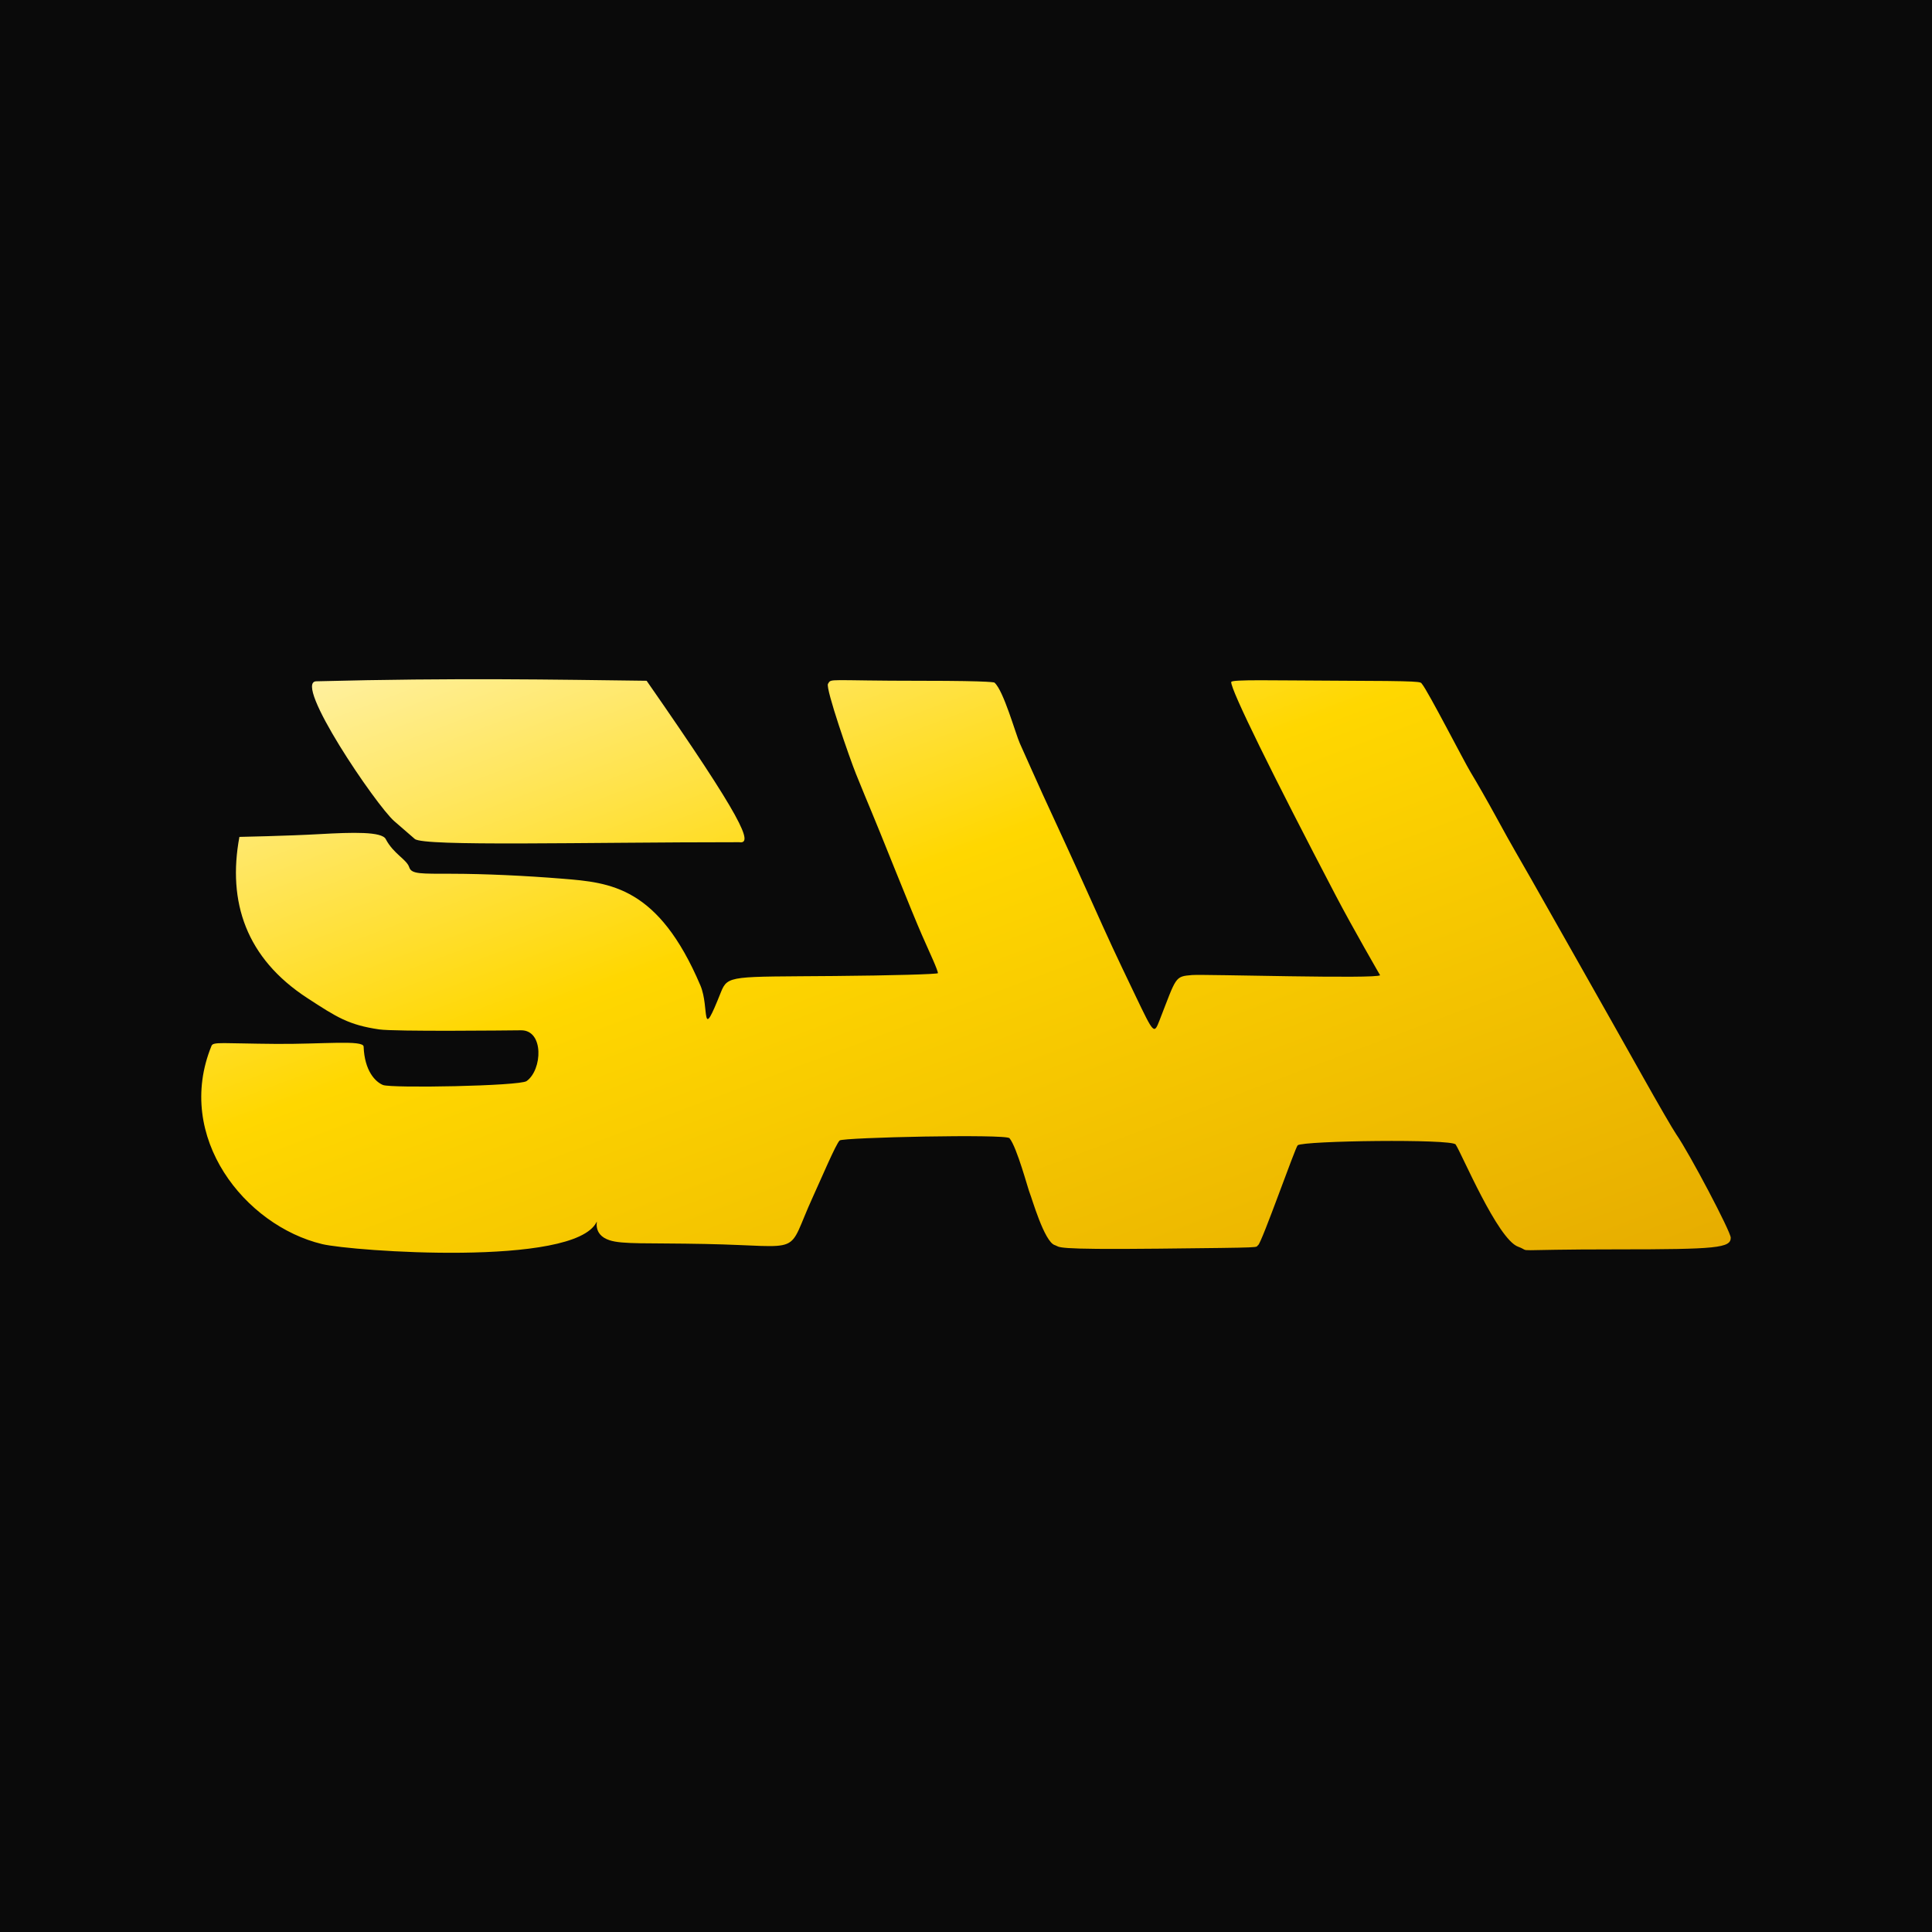
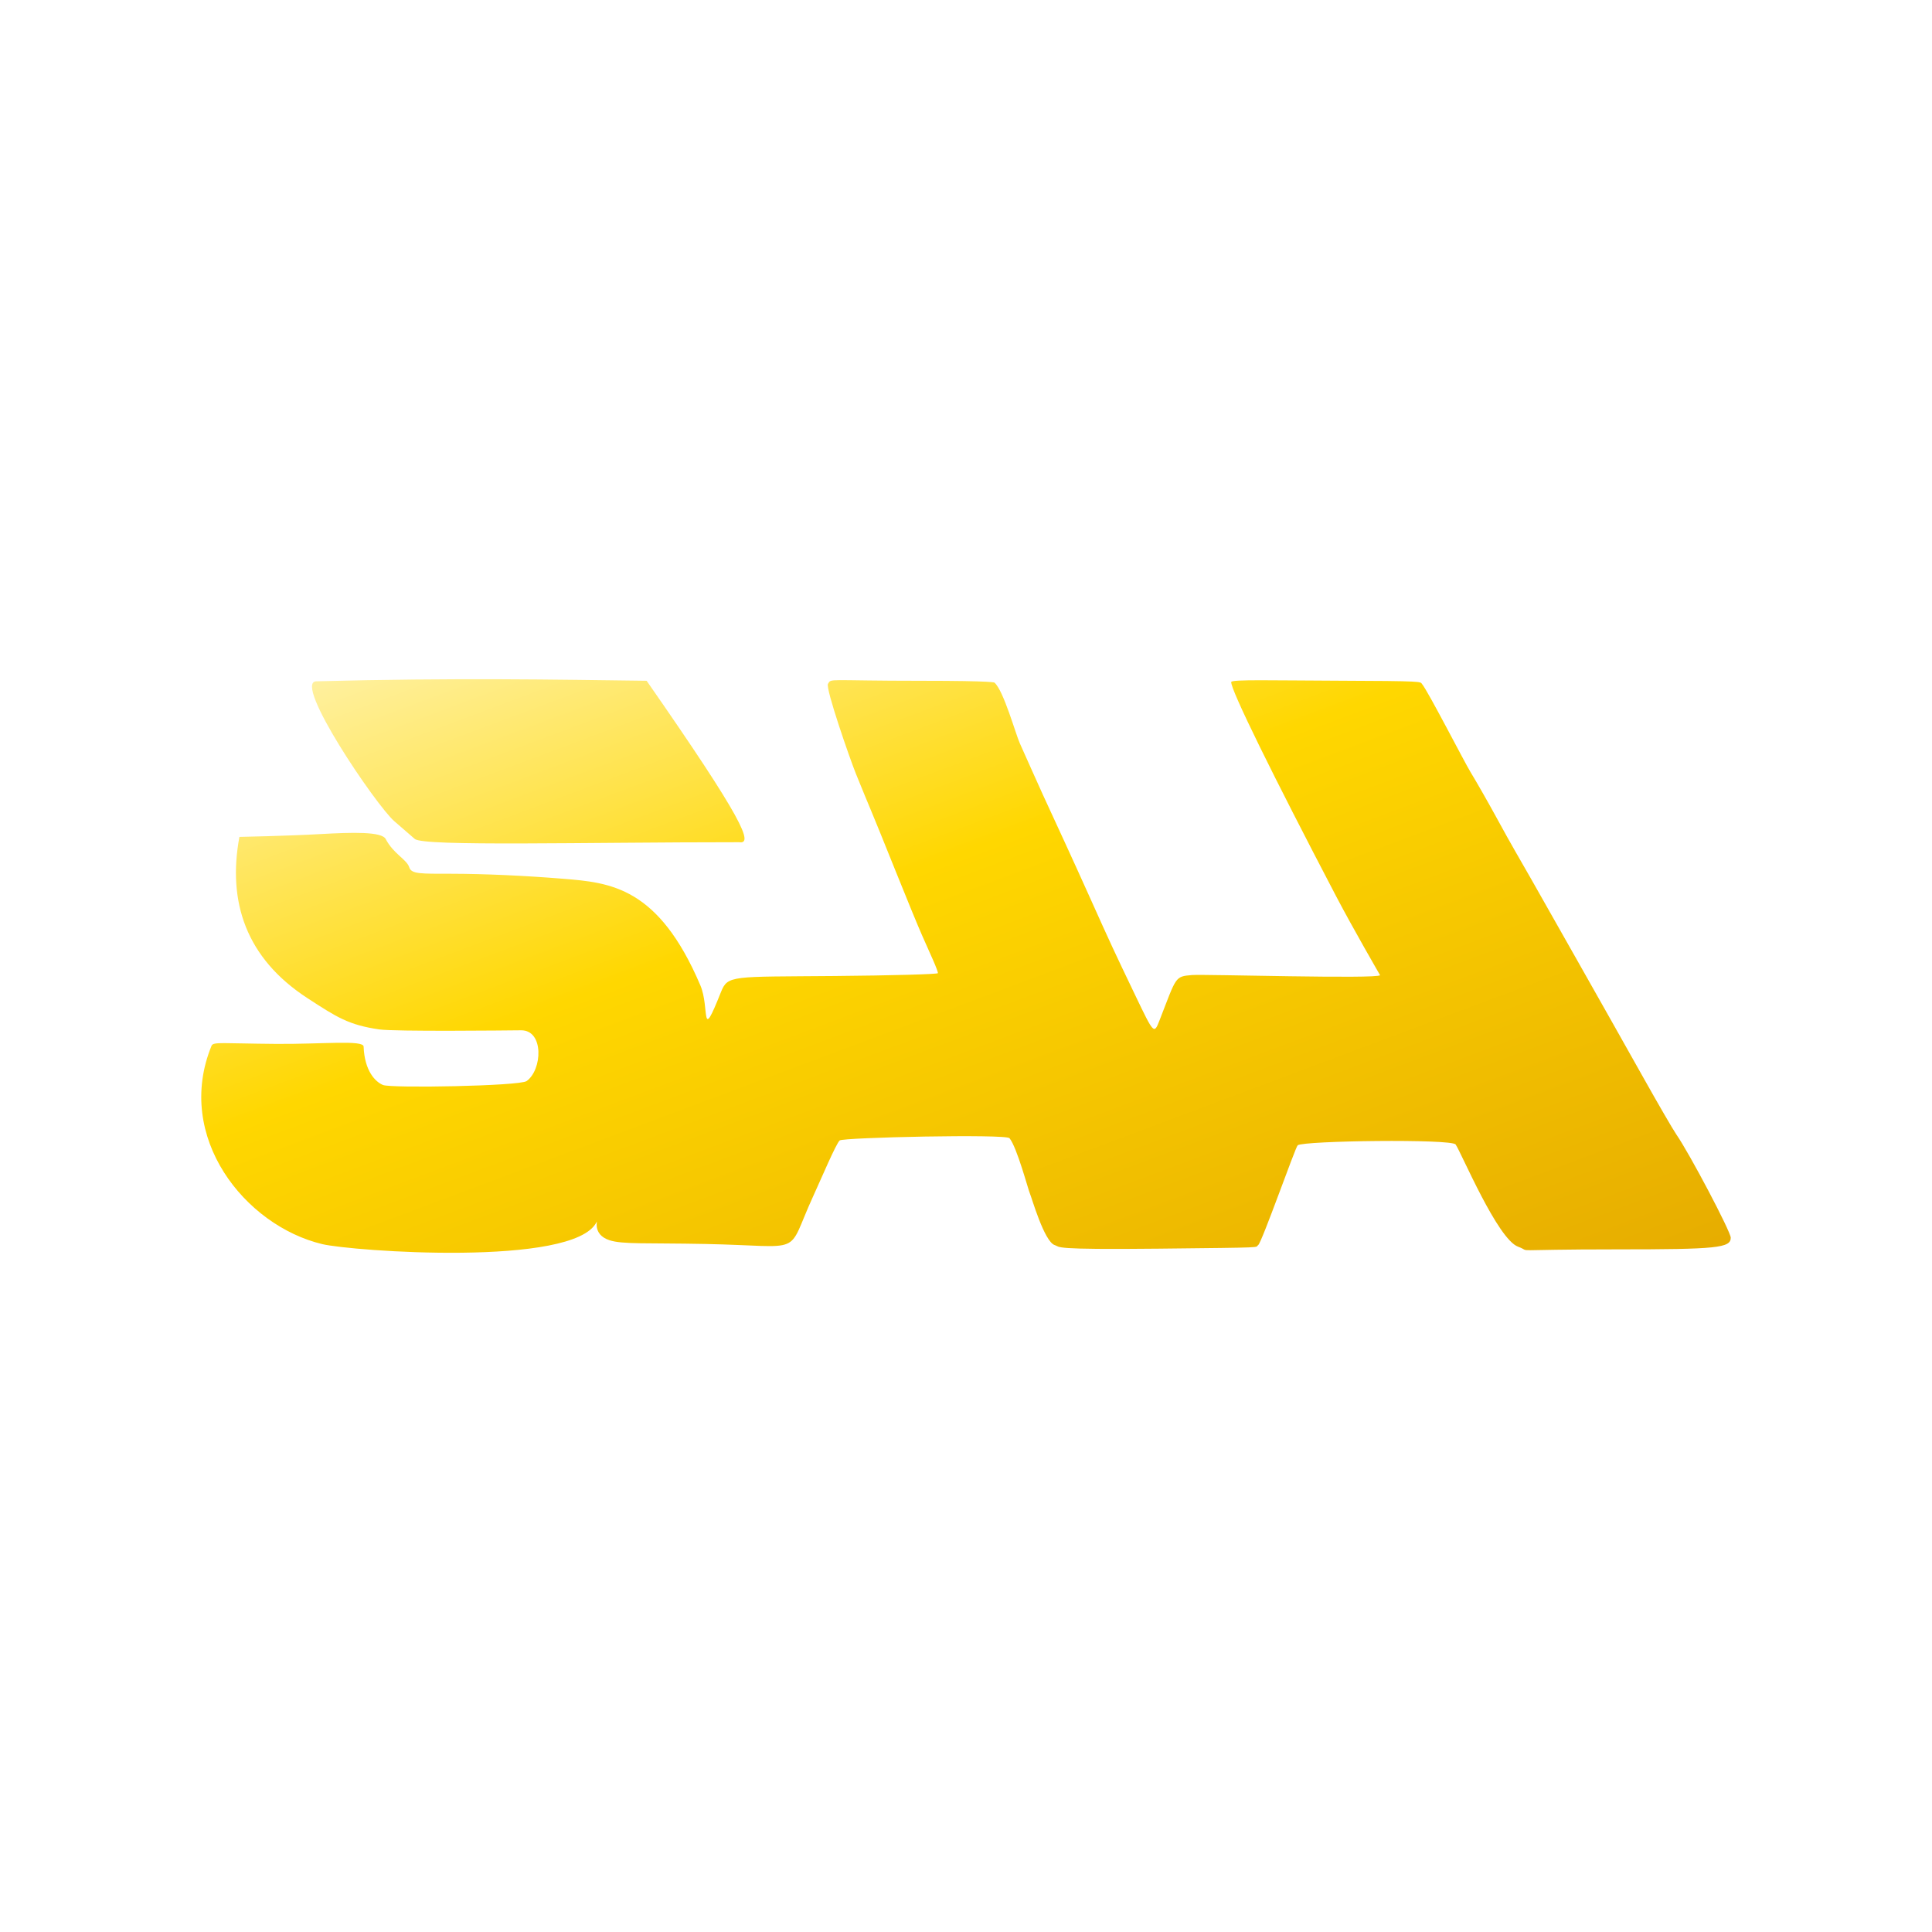
<svg xmlns="http://www.w3.org/2000/svg" width="512" height="512" viewBox="0 0 512 512">
  <defs>
    <linearGradient id="logoGradient" x1="0%" y1="0%" x2="100%" y2="100%">
      <stop offset="0%" style="stop-color:#fff3b0;stop-opacity:1" />
      <stop offset="40%" style="stop-color:#ffd700;stop-opacity:1" />
      <stop offset="100%" style="stop-color:#e6ac00;stop-opacity:1" />
    </linearGradient>
  </defs>
-   <rect width="512" height="512" fill="#0a0a0a" />
  <svg x="30" y="180" width="452" height="152" viewBox="0 0 201.963 75.737">
    <g transform="translate(-5.51337,-105.9719)">
      <path fill="url(#logoGradient)" d="M 21.472,180.561 C 11.316,178.122 1.936,166.458 6.867,154.381 c 0.228,-0.56 1.415,-0.309 8.522,-0.254 6.089,0.047 11.529,-0.549 11.563,0.353 0.122,3.215 1.549,4.661 2.56,5.074 1.093,0.446 18.027,0.141 18.957,-0.515 2.086,-1.472 2.326,-6.74 -0.733,-6.708 -1.893,0.02 -16.678,0.181 -18.724,-0.117 -4.044,-0.591 -5.592,-1.6 -9.492,-4.139 -8.077,-5.259 -10.567,-12.684 -8.97,-21.282 0,0 6.234,-0.122 10.651,-0.37 4.313,-0.243 8.147,-0.348 8.671,0.656 1.028,1.969 2.765,2.672 3.105,3.73 0.297,0.924 1.559,0.841 5.661,0.851 4.303,0.01 9.55,0.246 14.627,0.658 6.272,0.509 12.607,1.044 18.159,14.092 1.256,2.953 -0.051,7.824 2.707,0.891 0.907,-2.279 1.363,-2.02 15.013,-2.139 7.507,-0.065 13.649,-0.236 13.649,-0.379 0,-0.144 -0.281,-0.895 -0.624,-1.669 -0.343,-0.775 -1.026,-2.313 -1.517,-3.419 -0.491,-1.106 -2.062,-4.927 -3.492,-8.491 -1.429,-3.564 -2.858,-7.084 -3.174,-7.821 -0.316,-0.737 -1.226,-2.95 -2.022,-4.916 -0.796,-1.966 -4.043,-11.298 -3.694,-11.883 0.458,-0.767 -0.187,-0.404 12.337,-0.404 9.844,0 9.653,0.247 9.653,0.247 1.208,1.061 2.79,6.79 3.346,8.018 0.557,1.229 1.277,2.838 1.599,3.575 0.605,1.386 1.793,3.986 4.289,9.385 0.795,1.721 2.349,5.139 3.453,7.598 2.674,5.955 3.045,6.753 5.913,12.737 2.463,5.139 2.463,5.139 3.201,3.246 2.237,-5.738 1.982,-5.761 4.285,-5.952 1.55,-0.129 24.513,0.548 24.826,0.021 0,0 -3.597,-6.207 -5.84,-10.496 -8.262,-15.793 -13.928,-27.264 -13.814,-28.221 0.042,-0.355 5.592,-0.198 13.737,-0.172 11.926,0.038 11.191,0.126 11.458,0.441 0.776,0.917 5.568,10.253 6.396,11.616 0.827,1.363 2.326,3.987 3.33,5.83 1.004,1.844 2.18,3.955 2.614,4.693 0.434,0.737 1.356,2.346 2.05,3.575 0.694,1.229 3.484,6.156 6.2,10.949 2.716,4.793 6.572,11.631 8.57,15.195 1.998,3.564 3.981,6.983 4.407,7.598 1.756,2.532 7.197,12.857 7.197,13.656 0,1.35 -1.831,1.539 -14.977,1.539 -15.122,0 -11,0.419 -13.105,-0.353 -2.712,-0.994 -7.467,-12.353 -8.245,-13.497 -0.514,-0.757 -20.111,-0.502 -20.858,0.107 -0.301,0.246 -4.742,12.873 -5.218,13.181 -0.513,0.333 1.566,0.314 -13.121,0.469 -14.376,0.152 -12.925,-0.209 -13.738,-0.469 -1.392,-0.446 -3.058,-6.322 -3.282,-6.814 -0.224,-0.492 -1.696,-6.084 -2.694,-7.304 -0.468,-0.573 -22.001,-0.1 -22.427,0.3 -0.496,0.466 -2.404,4.977 -3.536,7.451 -3.648,7.965 -0.798,6.483 -14.189,6.217 -7.764,-0.154 -10.944,0.068 -12.663,-0.493 -2.37,-0.774 -1.493,-2.84 -1.713,-2.397 -2.97,5.977 -32.338,3.842 -36.237,2.906 z m 12.241,-53.494 c -0.645,-0.553 -1.868,-1.613 -2.719,-2.356 C 28.589,122.61 17.54,106.328 20.7,106.247 c 18.52,-0.477 31.53,-0.22 43.623,-0.07 12.879,18.5 14.11,21.607 12.221,21.317 -20.588,-5.5e-4 -41.658,0.577 -42.831,-0.428 z" />
    </g>
  </svg>
</svg>
